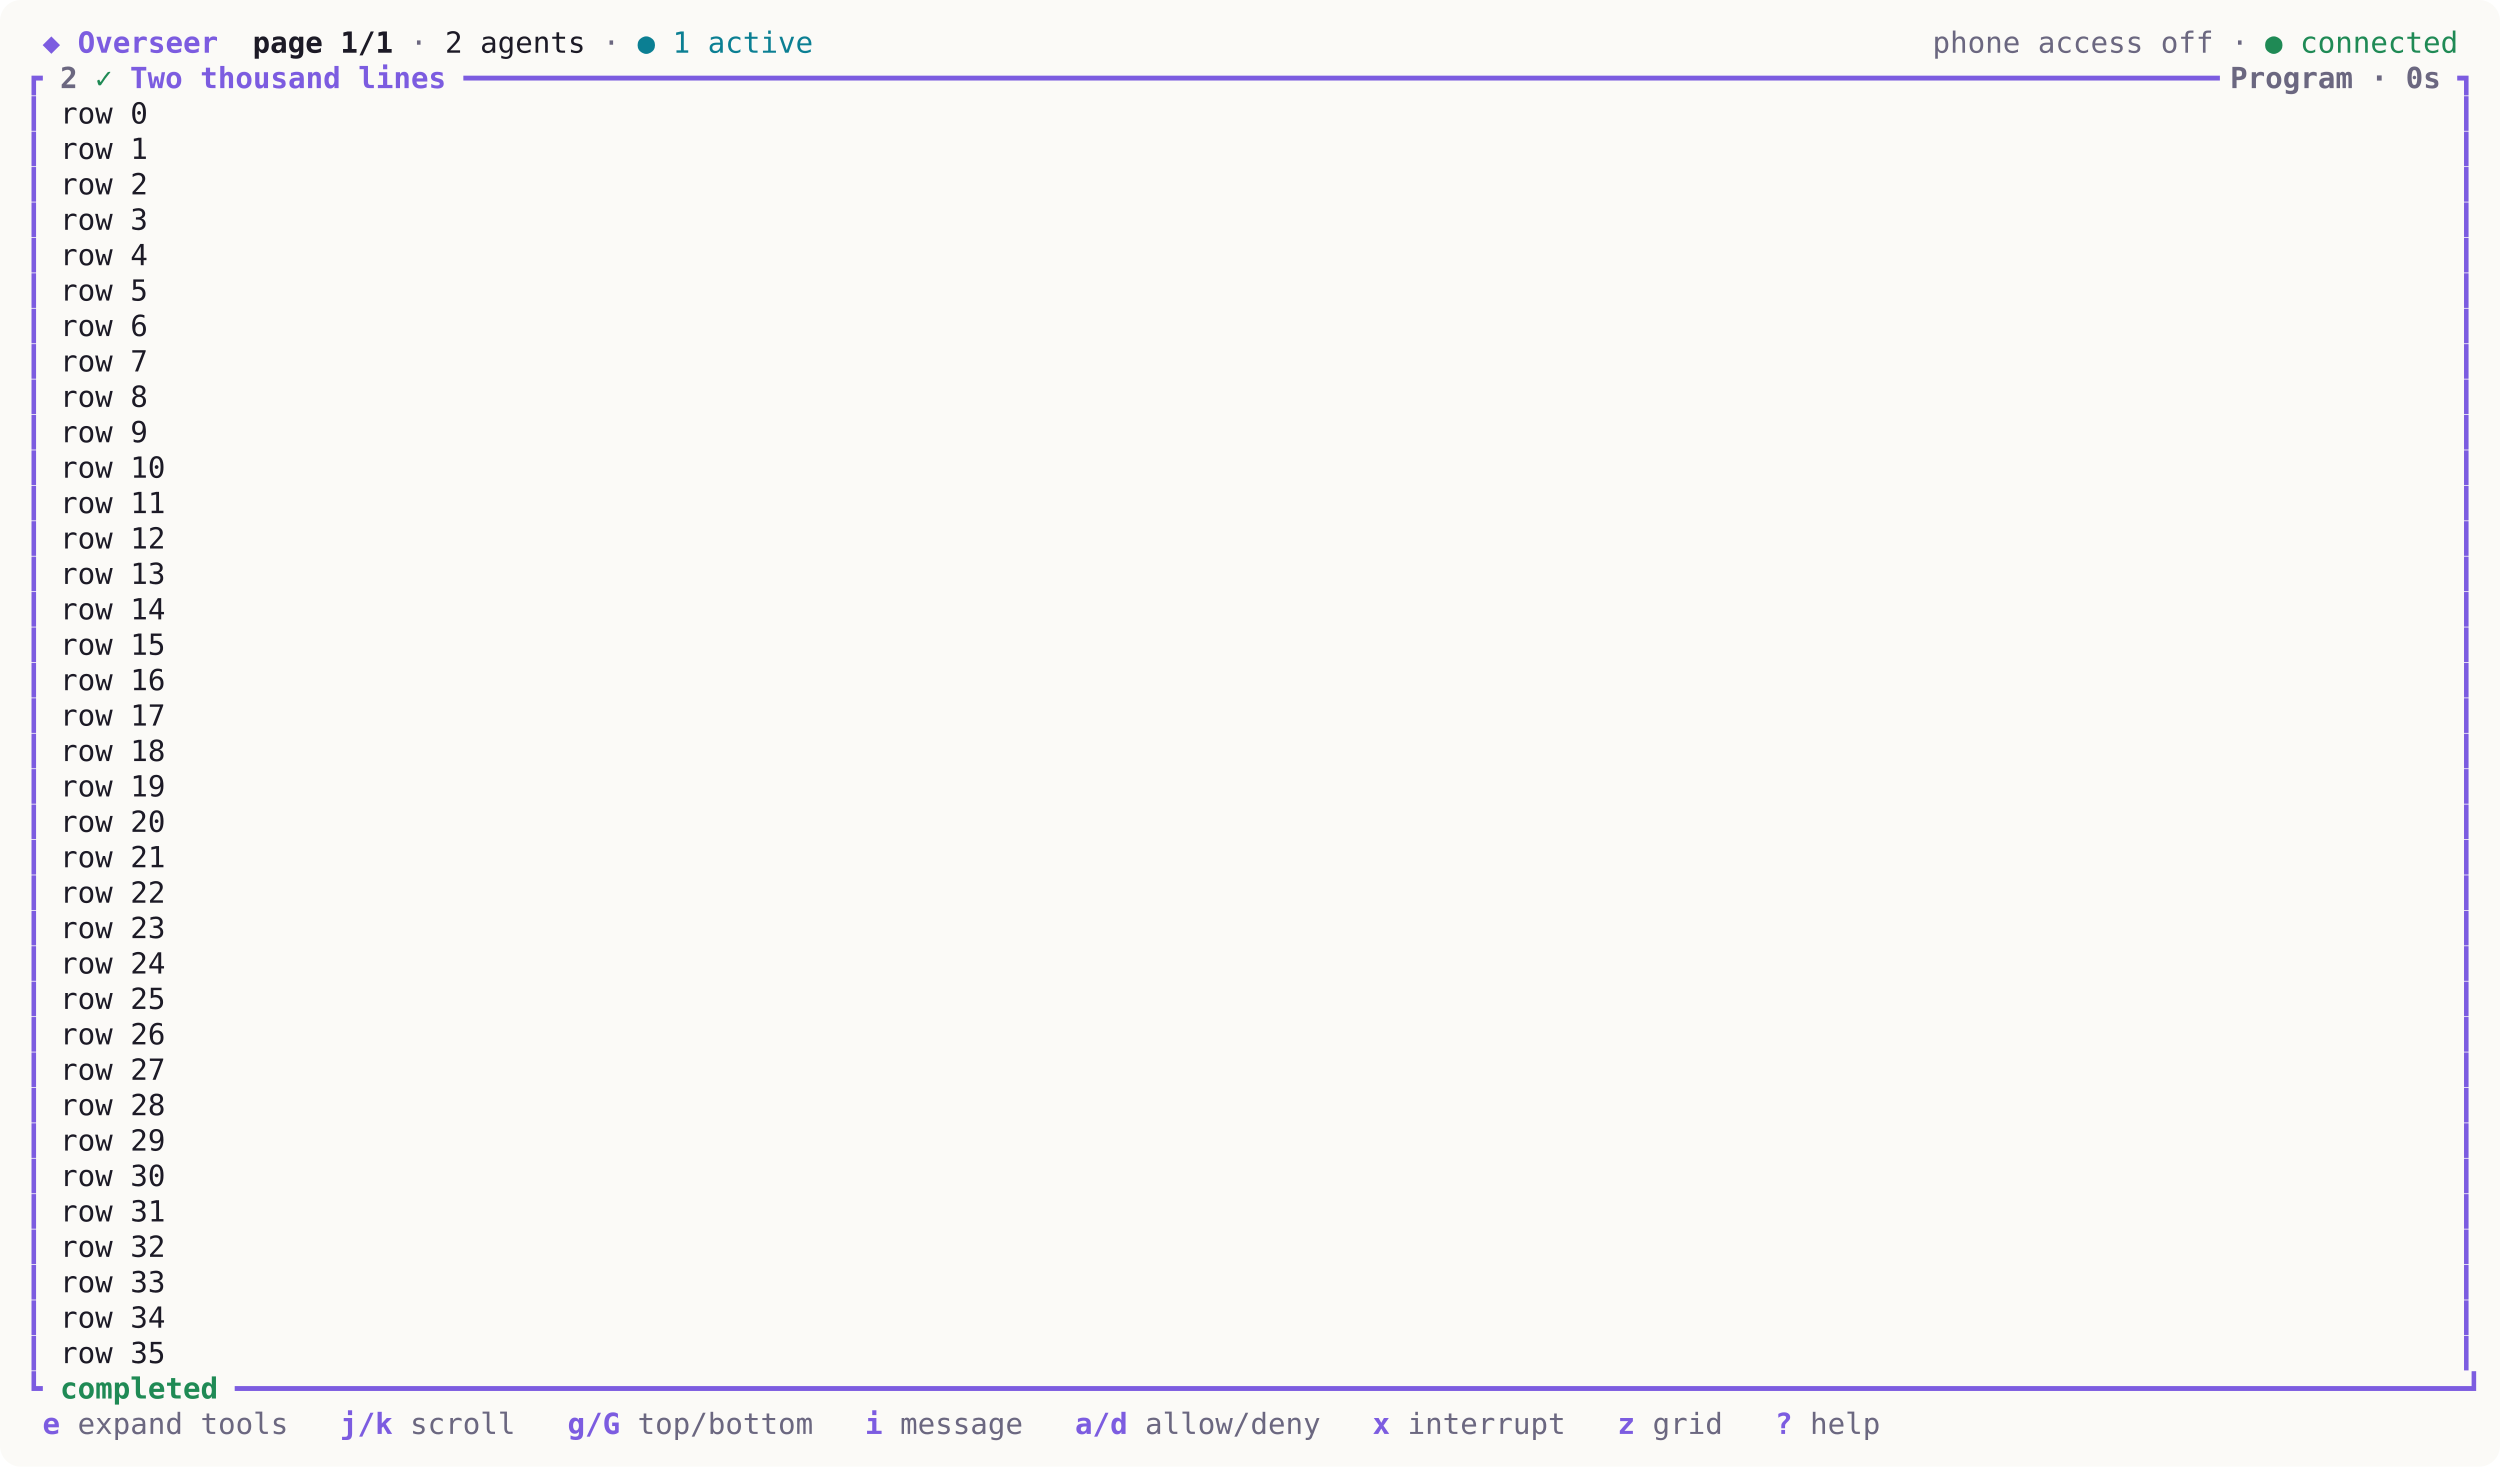
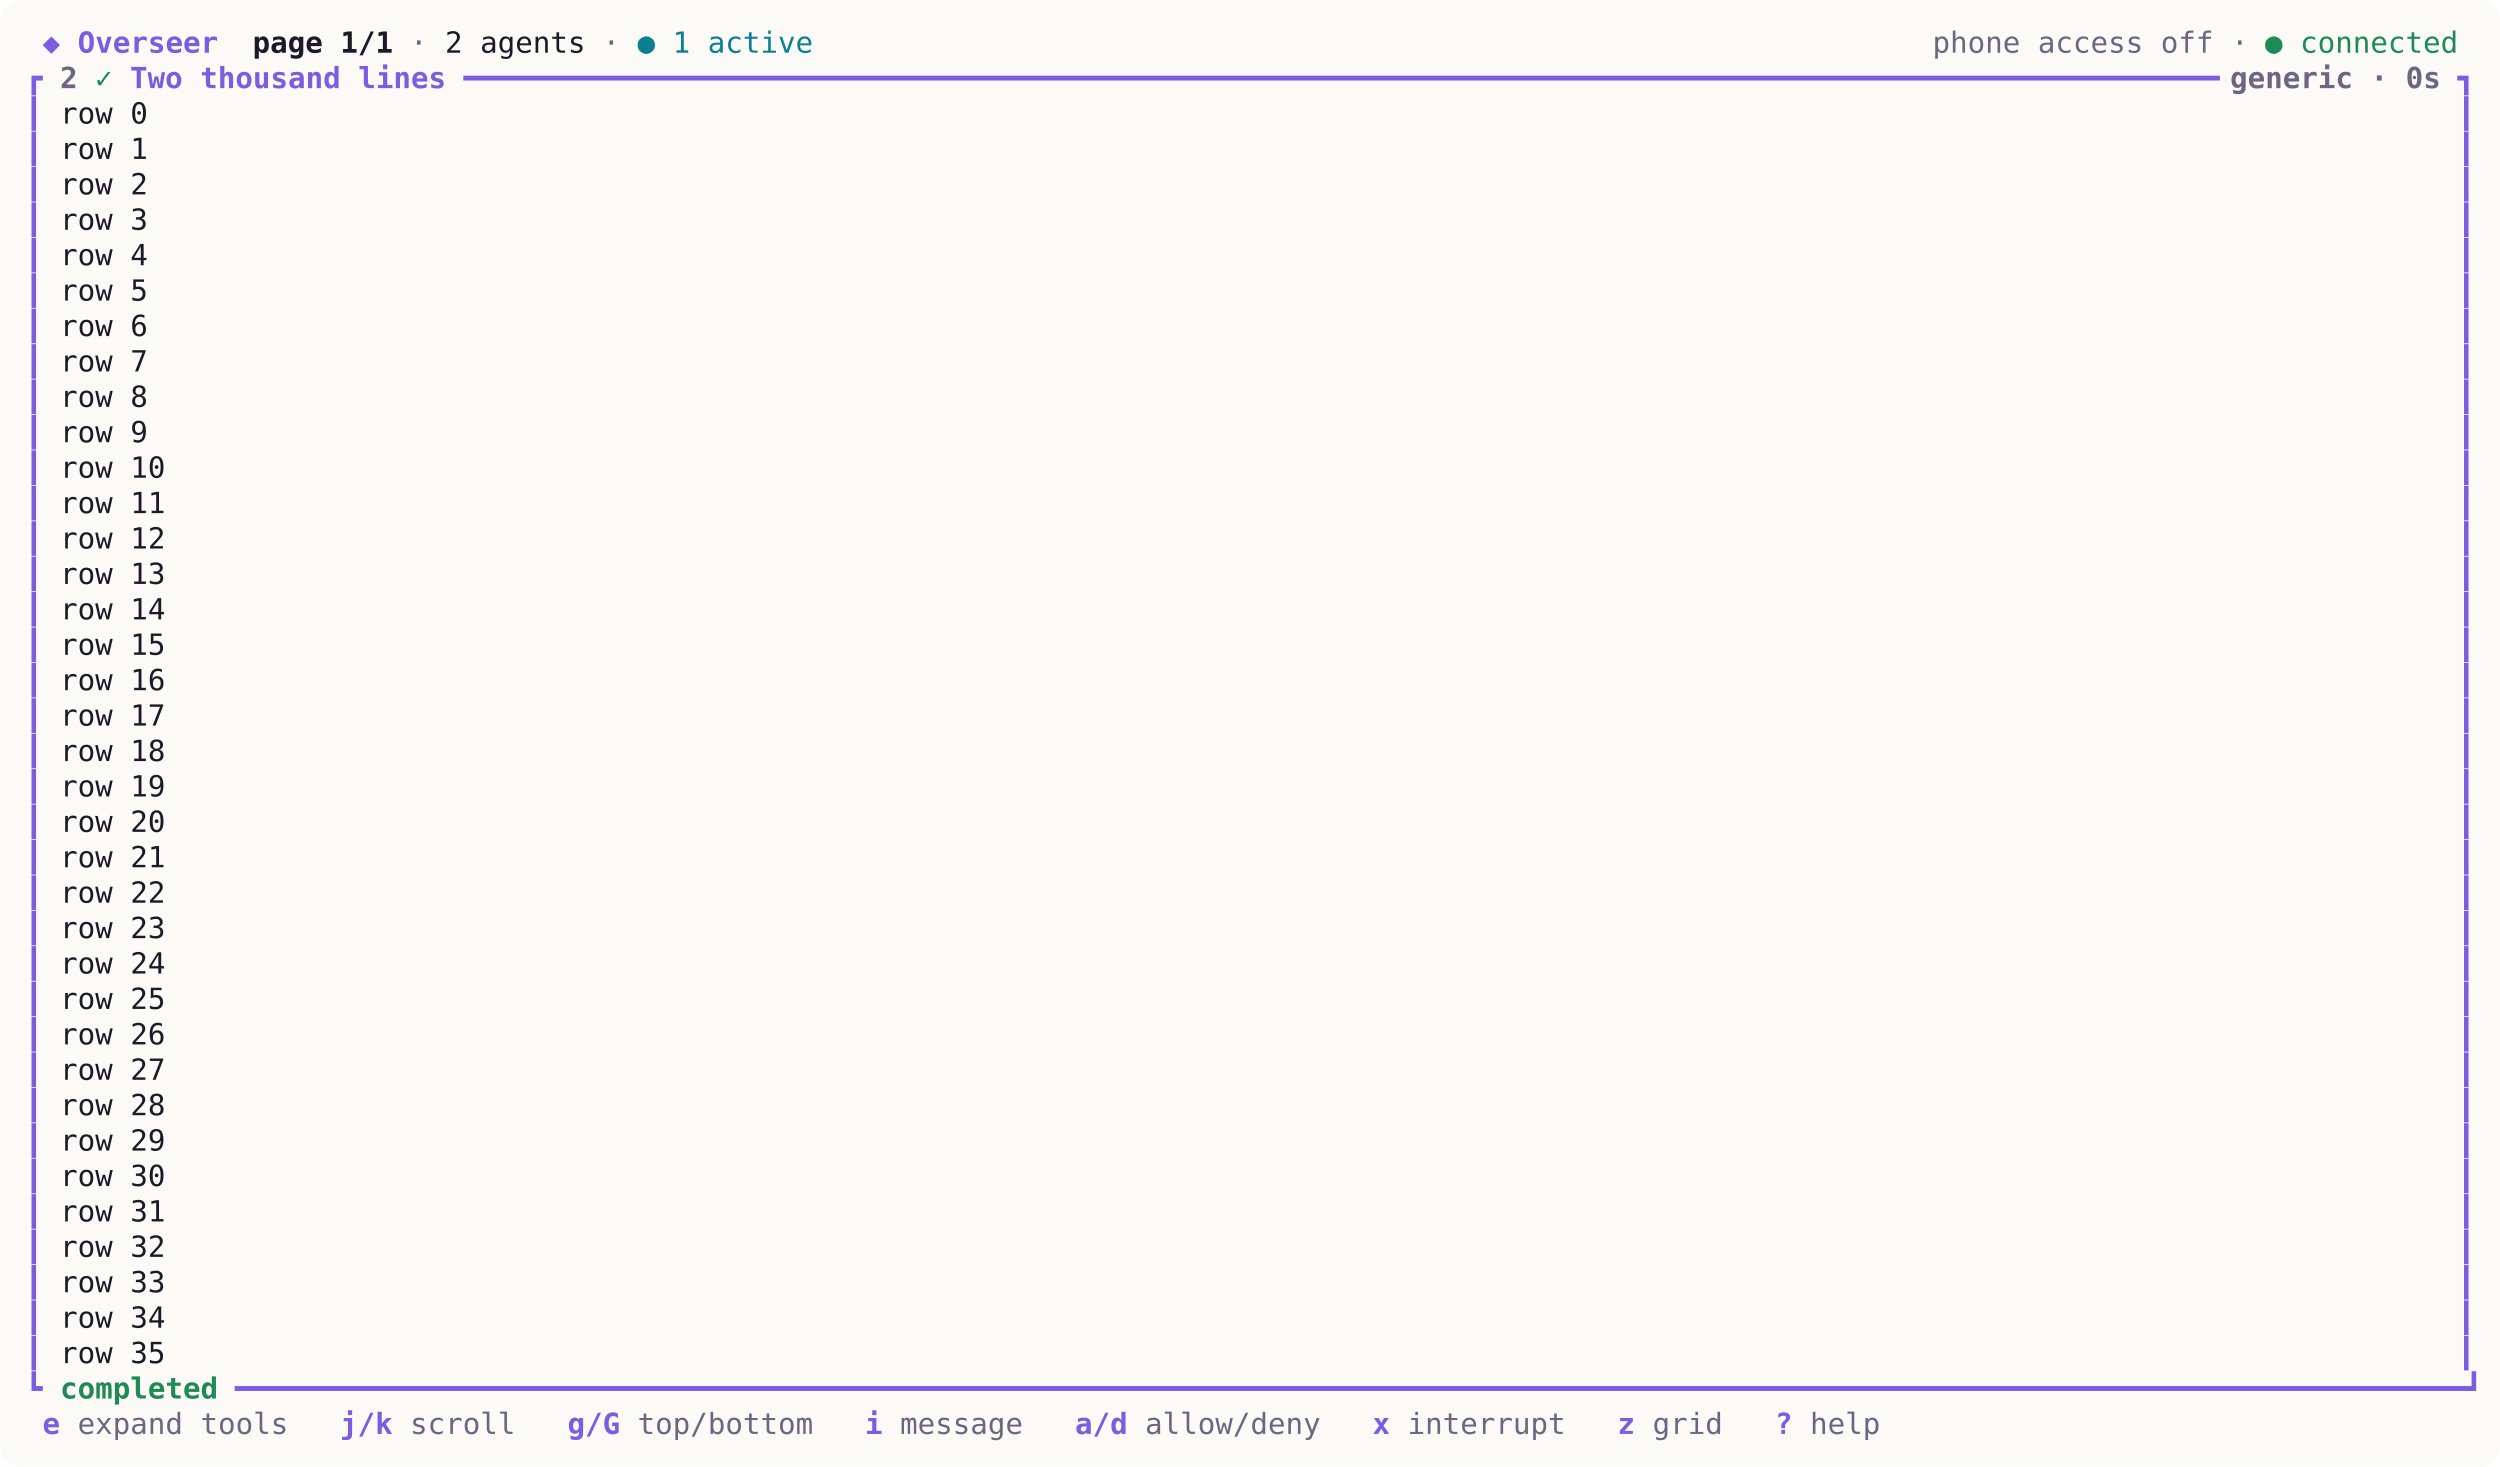
<svg xmlns="http://www.w3.org/2000/svg" width="1200" height="704" viewBox="0 0 1200 704">
  <rect width="100%" height="100%" rx="10" fill="#fbfaf7" />
  <g font-family="ui-monospace, SFMono-Regular, Menlo, monospace" font-size="14">
    <text x="12.0" y="25.3" textLength="100.8" lengthAdjust="spacingAndGlyphs" fill="#7c5ce0" font-weight="700" xml:space="preserve"> ◆ Overseer </text>
    <text x="112.8" y="25.3" textLength="84.0" lengthAdjust="spacingAndGlyphs" fill="#1c1a26" font-weight="700" xml:space="preserve"> page 1/1 </text>
    <text x="196.8" y="25.3" textLength="16.8" lengthAdjust="spacingAndGlyphs" fill="#6b6780" xml:space="preserve">· </text>
    <text x="213.6" y="25.3" textLength="67.2" lengthAdjust="spacingAndGlyphs" fill="#1c1a26" xml:space="preserve">2 agents</text>
    <text x="280.8" y="25.3" textLength="25.2" lengthAdjust="spacingAndGlyphs" fill="#6b6780" xml:space="preserve"> · </text>
    <text x="306.0" y="25.3" textLength="84.0" lengthAdjust="spacingAndGlyphs" fill="#0b7f93" xml:space="preserve">● 1 active</text>
    <text x="927.6" y="25.3" textLength="159.6" lengthAdjust="spacingAndGlyphs" fill="#6b6780" xml:space="preserve">phone access off · </text>
    <text x="1087.2" y="25.3" textLength="100.8" lengthAdjust="spacingAndGlyphs" fill="#1f8a55" xml:space="preserve">● connected </text>
    <text x="12.0" y="42.3" textLength="8.4" lengthAdjust="spacingAndGlyphs" fill="#7c5ce0" font-weight="700" xml:space="preserve">┏</text>
    <text x="20.4" y="42.3" textLength="25.2" lengthAdjust="spacingAndGlyphs" fill="#6b6780" font-weight="700" xml:space="preserve"> 2 </text>
    <text x="45.6" y="42.3" textLength="16.8" lengthAdjust="spacingAndGlyphs" fill="#1f8a55" font-weight="700" xml:space="preserve">✓ </text>
    <text x="62.4" y="42.3" textLength="999.6" lengthAdjust="spacingAndGlyphs" fill="#7c5ce0" font-weight="700" xml:space="preserve">Two thousand lines ━━━━━━━━━━━━━━━━━━━━━━━━━━━━━━━━━━━━━━━━━━━━━━━━━━━━━━━━━━━━━━━━━━━━━━━━━━━━━━━━━━━━━━━━━━━━━━━━━━━━</text>
-     <text x="1062.0" y="42.3" textLength="117.6" lengthAdjust="spacingAndGlyphs" fill="#6b6780" font-weight="700" xml:space="preserve"> Program · 0s </text>
+     <text x="1062.0" y="42.3" textLength="117.6" lengthAdjust="spacingAndGlyphs" fill="#6b6780" font-weight="700" xml:space="preserve"> generic · 0s </text>
    <text x="1179.6" y="42.3" textLength="8.4" lengthAdjust="spacingAndGlyphs" fill="#7c5ce0" font-weight="700" xml:space="preserve">┓</text>
    <text x="12.0" y="59.3" textLength="8.4" lengthAdjust="spacingAndGlyphs" fill="#7c5ce0" font-weight="700" xml:space="preserve">┃</text>
    <text x="20.4" y="59.3" textLength="1159.2" lengthAdjust="spacingAndGlyphs" fill="#1c1a26" xml:space="preserve"> row 0                                                                                                                                    </text>
    <text x="1179.6" y="59.3" textLength="8.4" lengthAdjust="spacingAndGlyphs" fill="#7c5ce0" font-weight="700" xml:space="preserve">┃</text>
    <text x="12.0" y="76.3" textLength="8.4" lengthAdjust="spacingAndGlyphs" fill="#7c5ce0" font-weight="700" xml:space="preserve">┃</text>
    <text x="20.4" y="76.3" textLength="1159.2" lengthAdjust="spacingAndGlyphs" fill="#1c1a26" xml:space="preserve"> row 1                                                                                                                                    </text>
    <text x="1179.6" y="76.3" textLength="8.4" lengthAdjust="spacingAndGlyphs" fill="#7c5ce0" font-weight="700" xml:space="preserve">┃</text>
    <text x="12.0" y="93.3" textLength="8.4" lengthAdjust="spacingAndGlyphs" fill="#7c5ce0" font-weight="700" xml:space="preserve">┃</text>
    <text x="20.4" y="93.3" textLength="1159.2" lengthAdjust="spacingAndGlyphs" fill="#1c1a26" xml:space="preserve"> row 2                                                                                                                                    </text>
    <text x="1179.6" y="93.3" textLength="8.4" lengthAdjust="spacingAndGlyphs" fill="#7c5ce0" font-weight="700" xml:space="preserve">┃</text>
    <text x="12.0" y="110.3" textLength="8.4" lengthAdjust="spacingAndGlyphs" fill="#7c5ce0" font-weight="700" xml:space="preserve">┃</text>
    <text x="20.4" y="110.3" textLength="1159.2" lengthAdjust="spacingAndGlyphs" fill="#1c1a26" xml:space="preserve"> row 3                                                                                                                                    </text>
    <text x="1179.6" y="110.3" textLength="8.4" lengthAdjust="spacingAndGlyphs" fill="#7c5ce0" font-weight="700" xml:space="preserve">┃</text>
    <text x="12.0" y="127.3" textLength="8.4" lengthAdjust="spacingAndGlyphs" fill="#7c5ce0" font-weight="700" xml:space="preserve">┃</text>
    <text x="20.4" y="127.3" textLength="1159.2" lengthAdjust="spacingAndGlyphs" fill="#1c1a26" xml:space="preserve"> row 4                                                                                                                                    </text>
    <text x="1179.6" y="127.3" textLength="8.4" lengthAdjust="spacingAndGlyphs" fill="#7c5ce0" font-weight="700" xml:space="preserve">┃</text>
    <text x="12.0" y="144.3" textLength="8.4" lengthAdjust="spacingAndGlyphs" fill="#7c5ce0" font-weight="700" xml:space="preserve">┃</text>
    <text x="20.4" y="144.3" textLength="1159.2" lengthAdjust="spacingAndGlyphs" fill="#1c1a26" xml:space="preserve"> row 5                                                                                                                                    </text>
    <text x="1179.6" y="144.3" textLength="8.4" lengthAdjust="spacingAndGlyphs" fill="#7c5ce0" font-weight="700" xml:space="preserve">┃</text>
    <text x="12.0" y="161.3" textLength="8.4" lengthAdjust="spacingAndGlyphs" fill="#7c5ce0" font-weight="700" xml:space="preserve">┃</text>
    <text x="20.4" y="161.3" textLength="1159.2" lengthAdjust="spacingAndGlyphs" fill="#1c1a26" xml:space="preserve"> row 6                                                                                                                                    </text>
    <text x="1179.6" y="161.3" textLength="8.4" lengthAdjust="spacingAndGlyphs" fill="#7c5ce0" font-weight="700" xml:space="preserve">┃</text>
    <text x="12.0" y="178.3" textLength="8.4" lengthAdjust="spacingAndGlyphs" fill="#7c5ce0" font-weight="700" xml:space="preserve">┃</text>
    <text x="20.4" y="178.3" textLength="1159.2" lengthAdjust="spacingAndGlyphs" fill="#1c1a26" xml:space="preserve"> row 7                                                                                                                                    </text>
    <text x="1179.6" y="178.3" textLength="8.4" lengthAdjust="spacingAndGlyphs" fill="#7c5ce0" font-weight="700" xml:space="preserve">┃</text>
    <text x="12.0" y="195.3" textLength="8.4" lengthAdjust="spacingAndGlyphs" fill="#7c5ce0" font-weight="700" xml:space="preserve">┃</text>
    <text x="20.4" y="195.3" textLength="1159.2" lengthAdjust="spacingAndGlyphs" fill="#1c1a26" xml:space="preserve"> row 8                                                                                                                                    </text>
    <text x="1179.6" y="195.3" textLength="8.4" lengthAdjust="spacingAndGlyphs" fill="#7c5ce0" font-weight="700" xml:space="preserve">┃</text>
    <text x="12.0" y="212.3" textLength="8.4" lengthAdjust="spacingAndGlyphs" fill="#7c5ce0" font-weight="700" xml:space="preserve">┃</text>
    <text x="20.4" y="212.3" textLength="1159.2" lengthAdjust="spacingAndGlyphs" fill="#1c1a26" xml:space="preserve"> row 9                                                                                                                                    </text>
    <text x="1179.6" y="212.3" textLength="8.4" lengthAdjust="spacingAndGlyphs" fill="#7c5ce0" font-weight="700" xml:space="preserve">┃</text>
    <text x="12.0" y="229.3" textLength="8.4" lengthAdjust="spacingAndGlyphs" fill="#7c5ce0" font-weight="700" xml:space="preserve">┃</text>
    <text x="20.4" y="229.3" textLength="1159.2" lengthAdjust="spacingAndGlyphs" fill="#1c1a26" xml:space="preserve"> row 10                                                                                                                                   </text>
    <text x="1179.6" y="229.3" textLength="8.4" lengthAdjust="spacingAndGlyphs" fill="#7c5ce0" font-weight="700" xml:space="preserve">┃</text>
    <text x="12.0" y="246.3" textLength="8.4" lengthAdjust="spacingAndGlyphs" fill="#7c5ce0" font-weight="700" xml:space="preserve">┃</text>
    <text x="20.4" y="246.3" textLength="1159.2" lengthAdjust="spacingAndGlyphs" fill="#1c1a26" xml:space="preserve"> row 11                                                                                                                                   </text>
    <text x="1179.6" y="246.3" textLength="8.4" lengthAdjust="spacingAndGlyphs" fill="#7c5ce0" font-weight="700" xml:space="preserve">┃</text>
    <text x="12.0" y="263.3" textLength="8.4" lengthAdjust="spacingAndGlyphs" fill="#7c5ce0" font-weight="700" xml:space="preserve">┃</text>
    <text x="20.4" y="263.3" textLength="1159.2" lengthAdjust="spacingAndGlyphs" fill="#1c1a26" xml:space="preserve"> row 12                                                                                                                                   </text>
    <text x="1179.6" y="263.3" textLength="8.4" lengthAdjust="spacingAndGlyphs" fill="#7c5ce0" font-weight="700" xml:space="preserve">┃</text>
    <text x="12.0" y="280.3" textLength="8.4" lengthAdjust="spacingAndGlyphs" fill="#7c5ce0" font-weight="700" xml:space="preserve">┃</text>
    <text x="20.4" y="280.3" textLength="1159.2" lengthAdjust="spacingAndGlyphs" fill="#1c1a26" xml:space="preserve"> row 13                                                                                                                                   </text>
    <text x="1179.6" y="280.3" textLength="8.4" lengthAdjust="spacingAndGlyphs" fill="#7c5ce0" font-weight="700" xml:space="preserve">┃</text>
    <text x="12.0" y="297.3" textLength="8.4" lengthAdjust="spacingAndGlyphs" fill="#7c5ce0" font-weight="700" xml:space="preserve">┃</text>
    <text x="20.4" y="297.3" textLength="1159.2" lengthAdjust="spacingAndGlyphs" fill="#1c1a26" xml:space="preserve"> row 14                                                                                                                                   </text>
    <text x="1179.6" y="297.3" textLength="8.4" lengthAdjust="spacingAndGlyphs" fill="#7c5ce0" font-weight="700" xml:space="preserve">┃</text>
    <text x="12.0" y="314.3" textLength="8.4" lengthAdjust="spacingAndGlyphs" fill="#7c5ce0" font-weight="700" xml:space="preserve">┃</text>
    <text x="20.4" y="314.3" textLength="1159.2" lengthAdjust="spacingAndGlyphs" fill="#1c1a26" xml:space="preserve"> row 15                                                                                                                                   </text>
    <text x="1179.6" y="314.3" textLength="8.4" lengthAdjust="spacingAndGlyphs" fill="#7c5ce0" font-weight="700" xml:space="preserve">┃</text>
    <text x="12.0" y="331.3" textLength="8.4" lengthAdjust="spacingAndGlyphs" fill="#7c5ce0" font-weight="700" xml:space="preserve">┃</text>
    <text x="20.4" y="331.3" textLength="1159.2" lengthAdjust="spacingAndGlyphs" fill="#1c1a26" xml:space="preserve"> row 16                                                                                                                                   </text>
    <text x="1179.6" y="331.3" textLength="8.4" lengthAdjust="spacingAndGlyphs" fill="#7c5ce0" font-weight="700" xml:space="preserve">┃</text>
    <text x="12.0" y="348.3" textLength="8.4" lengthAdjust="spacingAndGlyphs" fill="#7c5ce0" font-weight="700" xml:space="preserve">┃</text>
    <text x="20.4" y="348.3" textLength="1159.2" lengthAdjust="spacingAndGlyphs" fill="#1c1a26" xml:space="preserve"> row 17                                                                                                                                   </text>
    <text x="1179.6" y="348.3" textLength="8.4" lengthAdjust="spacingAndGlyphs" fill="#7c5ce0" font-weight="700" xml:space="preserve">┃</text>
    <text x="12.0" y="365.3" textLength="8.4" lengthAdjust="spacingAndGlyphs" fill="#7c5ce0" font-weight="700" xml:space="preserve">┃</text>
    <text x="20.4" y="365.3" textLength="1159.2" lengthAdjust="spacingAndGlyphs" fill="#1c1a26" xml:space="preserve"> row 18                                                                                                                                   </text>
    <text x="1179.6" y="365.3" textLength="8.4" lengthAdjust="spacingAndGlyphs" fill="#7c5ce0" font-weight="700" xml:space="preserve">┃</text>
    <text x="12.0" y="382.3" textLength="8.4" lengthAdjust="spacingAndGlyphs" fill="#7c5ce0" font-weight="700" xml:space="preserve">┃</text>
    <text x="20.4" y="382.3" textLength="1159.2" lengthAdjust="spacingAndGlyphs" fill="#1c1a26" xml:space="preserve"> row 19                                                                                                                                   </text>
    <text x="1179.6" y="382.3" textLength="8.4" lengthAdjust="spacingAndGlyphs" fill="#7c5ce0" font-weight="700" xml:space="preserve">┃</text>
    <text x="12.0" y="399.3" textLength="8.4" lengthAdjust="spacingAndGlyphs" fill="#7c5ce0" font-weight="700" xml:space="preserve">┃</text>
    <text x="20.4" y="399.3" textLength="1159.2" lengthAdjust="spacingAndGlyphs" fill="#1c1a26" xml:space="preserve"> row 20                                                                                                                                   </text>
    <text x="1179.6" y="399.3" textLength="8.4" lengthAdjust="spacingAndGlyphs" fill="#7c5ce0" font-weight="700" xml:space="preserve">┃</text>
    <text x="12.0" y="416.3" textLength="8.4" lengthAdjust="spacingAndGlyphs" fill="#7c5ce0" font-weight="700" xml:space="preserve">┃</text>
    <text x="20.4" y="416.3" textLength="1159.2" lengthAdjust="spacingAndGlyphs" fill="#1c1a26" xml:space="preserve"> row 21                                                                                                                                   </text>
    <text x="1179.6" y="416.3" textLength="8.4" lengthAdjust="spacingAndGlyphs" fill="#7c5ce0" font-weight="700" xml:space="preserve">┃</text>
    <text x="12.0" y="433.3" textLength="8.4" lengthAdjust="spacingAndGlyphs" fill="#7c5ce0" font-weight="700" xml:space="preserve">┃</text>
    <text x="20.4" y="433.3" textLength="1159.2" lengthAdjust="spacingAndGlyphs" fill="#1c1a26" xml:space="preserve"> row 22                                                                                                                                   </text>
    <text x="1179.6" y="433.3" textLength="8.4" lengthAdjust="spacingAndGlyphs" fill="#7c5ce0" font-weight="700" xml:space="preserve">┃</text>
    <text x="12.0" y="450.3" textLength="8.4" lengthAdjust="spacingAndGlyphs" fill="#7c5ce0" font-weight="700" xml:space="preserve">┃</text>
    <text x="20.4" y="450.3" textLength="1159.2" lengthAdjust="spacingAndGlyphs" fill="#1c1a26" xml:space="preserve"> row 23                                                                                                                                   </text>
    <text x="1179.6" y="450.3" textLength="8.4" lengthAdjust="spacingAndGlyphs" fill="#7c5ce0" font-weight="700" xml:space="preserve">┃</text>
    <text x="12.0" y="467.3" textLength="8.4" lengthAdjust="spacingAndGlyphs" fill="#7c5ce0" font-weight="700" xml:space="preserve">┃</text>
    <text x="20.4" y="467.3" textLength="1159.2" lengthAdjust="spacingAndGlyphs" fill="#1c1a26" xml:space="preserve"> row 24                                                                                                                                   </text>
    <text x="1179.6" y="467.3" textLength="8.4" lengthAdjust="spacingAndGlyphs" fill="#7c5ce0" font-weight="700" xml:space="preserve">┃</text>
    <text x="12.0" y="484.3" textLength="8.4" lengthAdjust="spacingAndGlyphs" fill="#7c5ce0" font-weight="700" xml:space="preserve">┃</text>
    <text x="20.4" y="484.3" textLength="1159.2" lengthAdjust="spacingAndGlyphs" fill="#1c1a26" xml:space="preserve"> row 25                                                                                                                                   </text>
    <text x="1179.6" y="484.3" textLength="8.4" lengthAdjust="spacingAndGlyphs" fill="#7c5ce0" font-weight="700" xml:space="preserve">┃</text>
    <text x="12.0" y="501.3" textLength="8.4" lengthAdjust="spacingAndGlyphs" fill="#7c5ce0" font-weight="700" xml:space="preserve">┃</text>
    <text x="20.4" y="501.3" textLength="1159.2" lengthAdjust="spacingAndGlyphs" fill="#1c1a26" xml:space="preserve"> row 26                                                                                                                                   </text>
    <text x="1179.6" y="501.3" textLength="8.4" lengthAdjust="spacingAndGlyphs" fill="#7c5ce0" font-weight="700" xml:space="preserve">┃</text>
    <text x="12.0" y="518.3" textLength="8.4" lengthAdjust="spacingAndGlyphs" fill="#7c5ce0" font-weight="700" xml:space="preserve">┃</text>
    <text x="20.4" y="518.3" textLength="1159.2" lengthAdjust="spacingAndGlyphs" fill="#1c1a26" xml:space="preserve"> row 27                                                                                                                                   </text>
    <text x="1179.6" y="518.3" textLength="8.4" lengthAdjust="spacingAndGlyphs" fill="#7c5ce0" font-weight="700" xml:space="preserve">┃</text>
    <text x="12.0" y="535.3" textLength="8.4" lengthAdjust="spacingAndGlyphs" fill="#7c5ce0" font-weight="700" xml:space="preserve">┃</text>
    <text x="20.4" y="535.3" textLength="1159.2" lengthAdjust="spacingAndGlyphs" fill="#1c1a26" xml:space="preserve"> row 28                                                                                                                                   </text>
    <text x="1179.6" y="535.3" textLength="8.4" lengthAdjust="spacingAndGlyphs" fill="#7c5ce0" font-weight="700" xml:space="preserve">┃</text>
    <text x="12.0" y="552.3" textLength="8.4" lengthAdjust="spacingAndGlyphs" fill="#7c5ce0" font-weight="700" xml:space="preserve">┃</text>
    <text x="20.4" y="552.3" textLength="1159.2" lengthAdjust="spacingAndGlyphs" fill="#1c1a26" xml:space="preserve"> row 29                                                                                                                                   </text>
    <text x="1179.6" y="552.3" textLength="8.4" lengthAdjust="spacingAndGlyphs" fill="#7c5ce0" font-weight="700" xml:space="preserve">┃</text>
    <text x="12.0" y="569.3" textLength="8.4" lengthAdjust="spacingAndGlyphs" fill="#7c5ce0" font-weight="700" xml:space="preserve">┃</text>
    <text x="20.4" y="569.3" textLength="1159.2" lengthAdjust="spacingAndGlyphs" fill="#1c1a26" xml:space="preserve"> row 30                                                                                                                                   </text>
    <text x="1179.6" y="569.3" textLength="8.4" lengthAdjust="spacingAndGlyphs" fill="#7c5ce0" font-weight="700" xml:space="preserve">┃</text>
    <text x="12.0" y="586.3" textLength="8.4" lengthAdjust="spacingAndGlyphs" fill="#7c5ce0" font-weight="700" xml:space="preserve">┃</text>
    <text x="20.4" y="586.3" textLength="1159.2" lengthAdjust="spacingAndGlyphs" fill="#1c1a26" xml:space="preserve"> row 31                                                                                                                                   </text>
    <text x="1179.6" y="586.3" textLength="8.4" lengthAdjust="spacingAndGlyphs" fill="#7c5ce0" font-weight="700" xml:space="preserve">┃</text>
    <text x="12.0" y="603.3" textLength="8.4" lengthAdjust="spacingAndGlyphs" fill="#7c5ce0" font-weight="700" xml:space="preserve">┃</text>
    <text x="20.4" y="603.3" textLength="1159.2" lengthAdjust="spacingAndGlyphs" fill="#1c1a26" xml:space="preserve"> row 32                                                                                                                                   </text>
    <text x="1179.6" y="603.3" textLength="8.4" lengthAdjust="spacingAndGlyphs" fill="#7c5ce0" font-weight="700" xml:space="preserve">┃</text>
    <text x="12.0" y="620.3" textLength="8.4" lengthAdjust="spacingAndGlyphs" fill="#7c5ce0" font-weight="700" xml:space="preserve">┃</text>
    <text x="20.4" y="620.3" textLength="1159.2" lengthAdjust="spacingAndGlyphs" fill="#1c1a26" xml:space="preserve"> row 33                                                                                                                                   </text>
    <text x="1179.6" y="620.3" textLength="8.4" lengthAdjust="spacingAndGlyphs" fill="#7c5ce0" font-weight="700" xml:space="preserve">┃</text>
    <text x="12.0" y="637.3" textLength="8.4" lengthAdjust="spacingAndGlyphs" fill="#7c5ce0" font-weight="700" xml:space="preserve">┃</text>
    <text x="20.4" y="637.3" textLength="1159.2" lengthAdjust="spacingAndGlyphs" fill="#1c1a26" xml:space="preserve"> row 34                                                                                                                                   </text>
    <text x="1179.6" y="637.3" textLength="8.4" lengthAdjust="spacingAndGlyphs" fill="#7c5ce0" font-weight="700" xml:space="preserve">┃</text>
    <text x="12.0" y="654.3" textLength="8.4" lengthAdjust="spacingAndGlyphs" fill="#7c5ce0" font-weight="700" xml:space="preserve">┃</text>
    <text x="20.4" y="654.3" textLength="1159.2" lengthAdjust="spacingAndGlyphs" fill="#1c1a26" xml:space="preserve"> row 35                                                                                                                                   </text>
    <text x="1179.6" y="654.3" textLength="8.4" lengthAdjust="spacingAndGlyphs" fill="#7c5ce0" font-weight="700" xml:space="preserve">┃</text>
    <text x="12.0" y="671.3" textLength="8.4" lengthAdjust="spacingAndGlyphs" fill="#7c5ce0" font-weight="700" xml:space="preserve">┗</text>
    <text x="20.4" y="671.3" textLength="92.4" lengthAdjust="spacingAndGlyphs" fill="#1f8a55" font-weight="700" xml:space="preserve"> completed </text>
    <text x="112.8" y="671.3" textLength="1075.2" lengthAdjust="spacingAndGlyphs" fill="#7c5ce0" font-weight="700" xml:space="preserve">━━━━━━━━━━━━━━━━━━━━━━━━━━━━━━━━━━━━━━━━━━━━━━━━━━━━━━━━━━━━━━━━━━━━━━━━━━━━━━━━━━━━━━━━━━━━━━━━━━━━━━━━━━━━━━━━━━━━━━━━━━━━━━━┛</text>
    <text x="20.4" y="688.3" textLength="8.4" lengthAdjust="spacingAndGlyphs" fill="#7c5ce0" font-weight="700" xml:space="preserve">e</text>
    <text x="28.8" y="688.3" textLength="134.4" lengthAdjust="spacingAndGlyphs" fill="#6b6780" xml:space="preserve"> expand tools   </text>
    <text x="163.2" y="688.3" textLength="25.2" lengthAdjust="spacingAndGlyphs" fill="#7c5ce0" font-weight="700" xml:space="preserve">j/k</text>
    <text x="188.4" y="688.3" textLength="84.0" lengthAdjust="spacingAndGlyphs" fill="#6b6780" xml:space="preserve"> scroll   </text>
    <text x="272.4" y="688.3" textLength="25.2" lengthAdjust="spacingAndGlyphs" fill="#7c5ce0" font-weight="700" xml:space="preserve">g/G</text>
    <text x="297.6" y="688.3" textLength="117.6" lengthAdjust="spacingAndGlyphs" fill="#6b6780" xml:space="preserve"> top/bottom   </text>
    <text x="415.2" y="688.3" textLength="8.4" lengthAdjust="spacingAndGlyphs" fill="#7c5ce0" font-weight="700" xml:space="preserve">i</text>
    <text x="423.6" y="688.3" textLength="92.4" lengthAdjust="spacingAndGlyphs" fill="#6b6780" xml:space="preserve"> message   </text>
    <text x="516.0" y="688.3" textLength="25.2" lengthAdjust="spacingAndGlyphs" fill="#7c5ce0" font-weight="700" xml:space="preserve">a/d</text>
    <text x="541.2" y="688.3" textLength="117.6" lengthAdjust="spacingAndGlyphs" fill="#6b6780" xml:space="preserve"> allow/deny   </text>
    <text x="658.8" y="688.3" textLength="8.4" lengthAdjust="spacingAndGlyphs" fill="#7c5ce0" font-weight="700" xml:space="preserve">x</text>
    <text x="667.2" y="688.3" textLength="109.2" lengthAdjust="spacingAndGlyphs" fill="#6b6780" xml:space="preserve"> interrupt   </text>
    <text x="776.4" y="688.3" textLength="8.4" lengthAdjust="spacingAndGlyphs" fill="#7c5ce0" font-weight="700" xml:space="preserve">z</text>
    <text x="784.8" y="688.3" textLength="67.2" lengthAdjust="spacingAndGlyphs" fill="#6b6780" xml:space="preserve"> grid   </text>
    <text x="852.0" y="688.3" textLength="8.4" lengthAdjust="spacingAndGlyphs" fill="#7c5ce0" font-weight="700" xml:space="preserve">?</text>
    <text x="860.4" y="688.3" textLength="67.2" lengthAdjust="spacingAndGlyphs" fill="#6b6780" xml:space="preserve"> help   </text>
  </g>
</svg>
